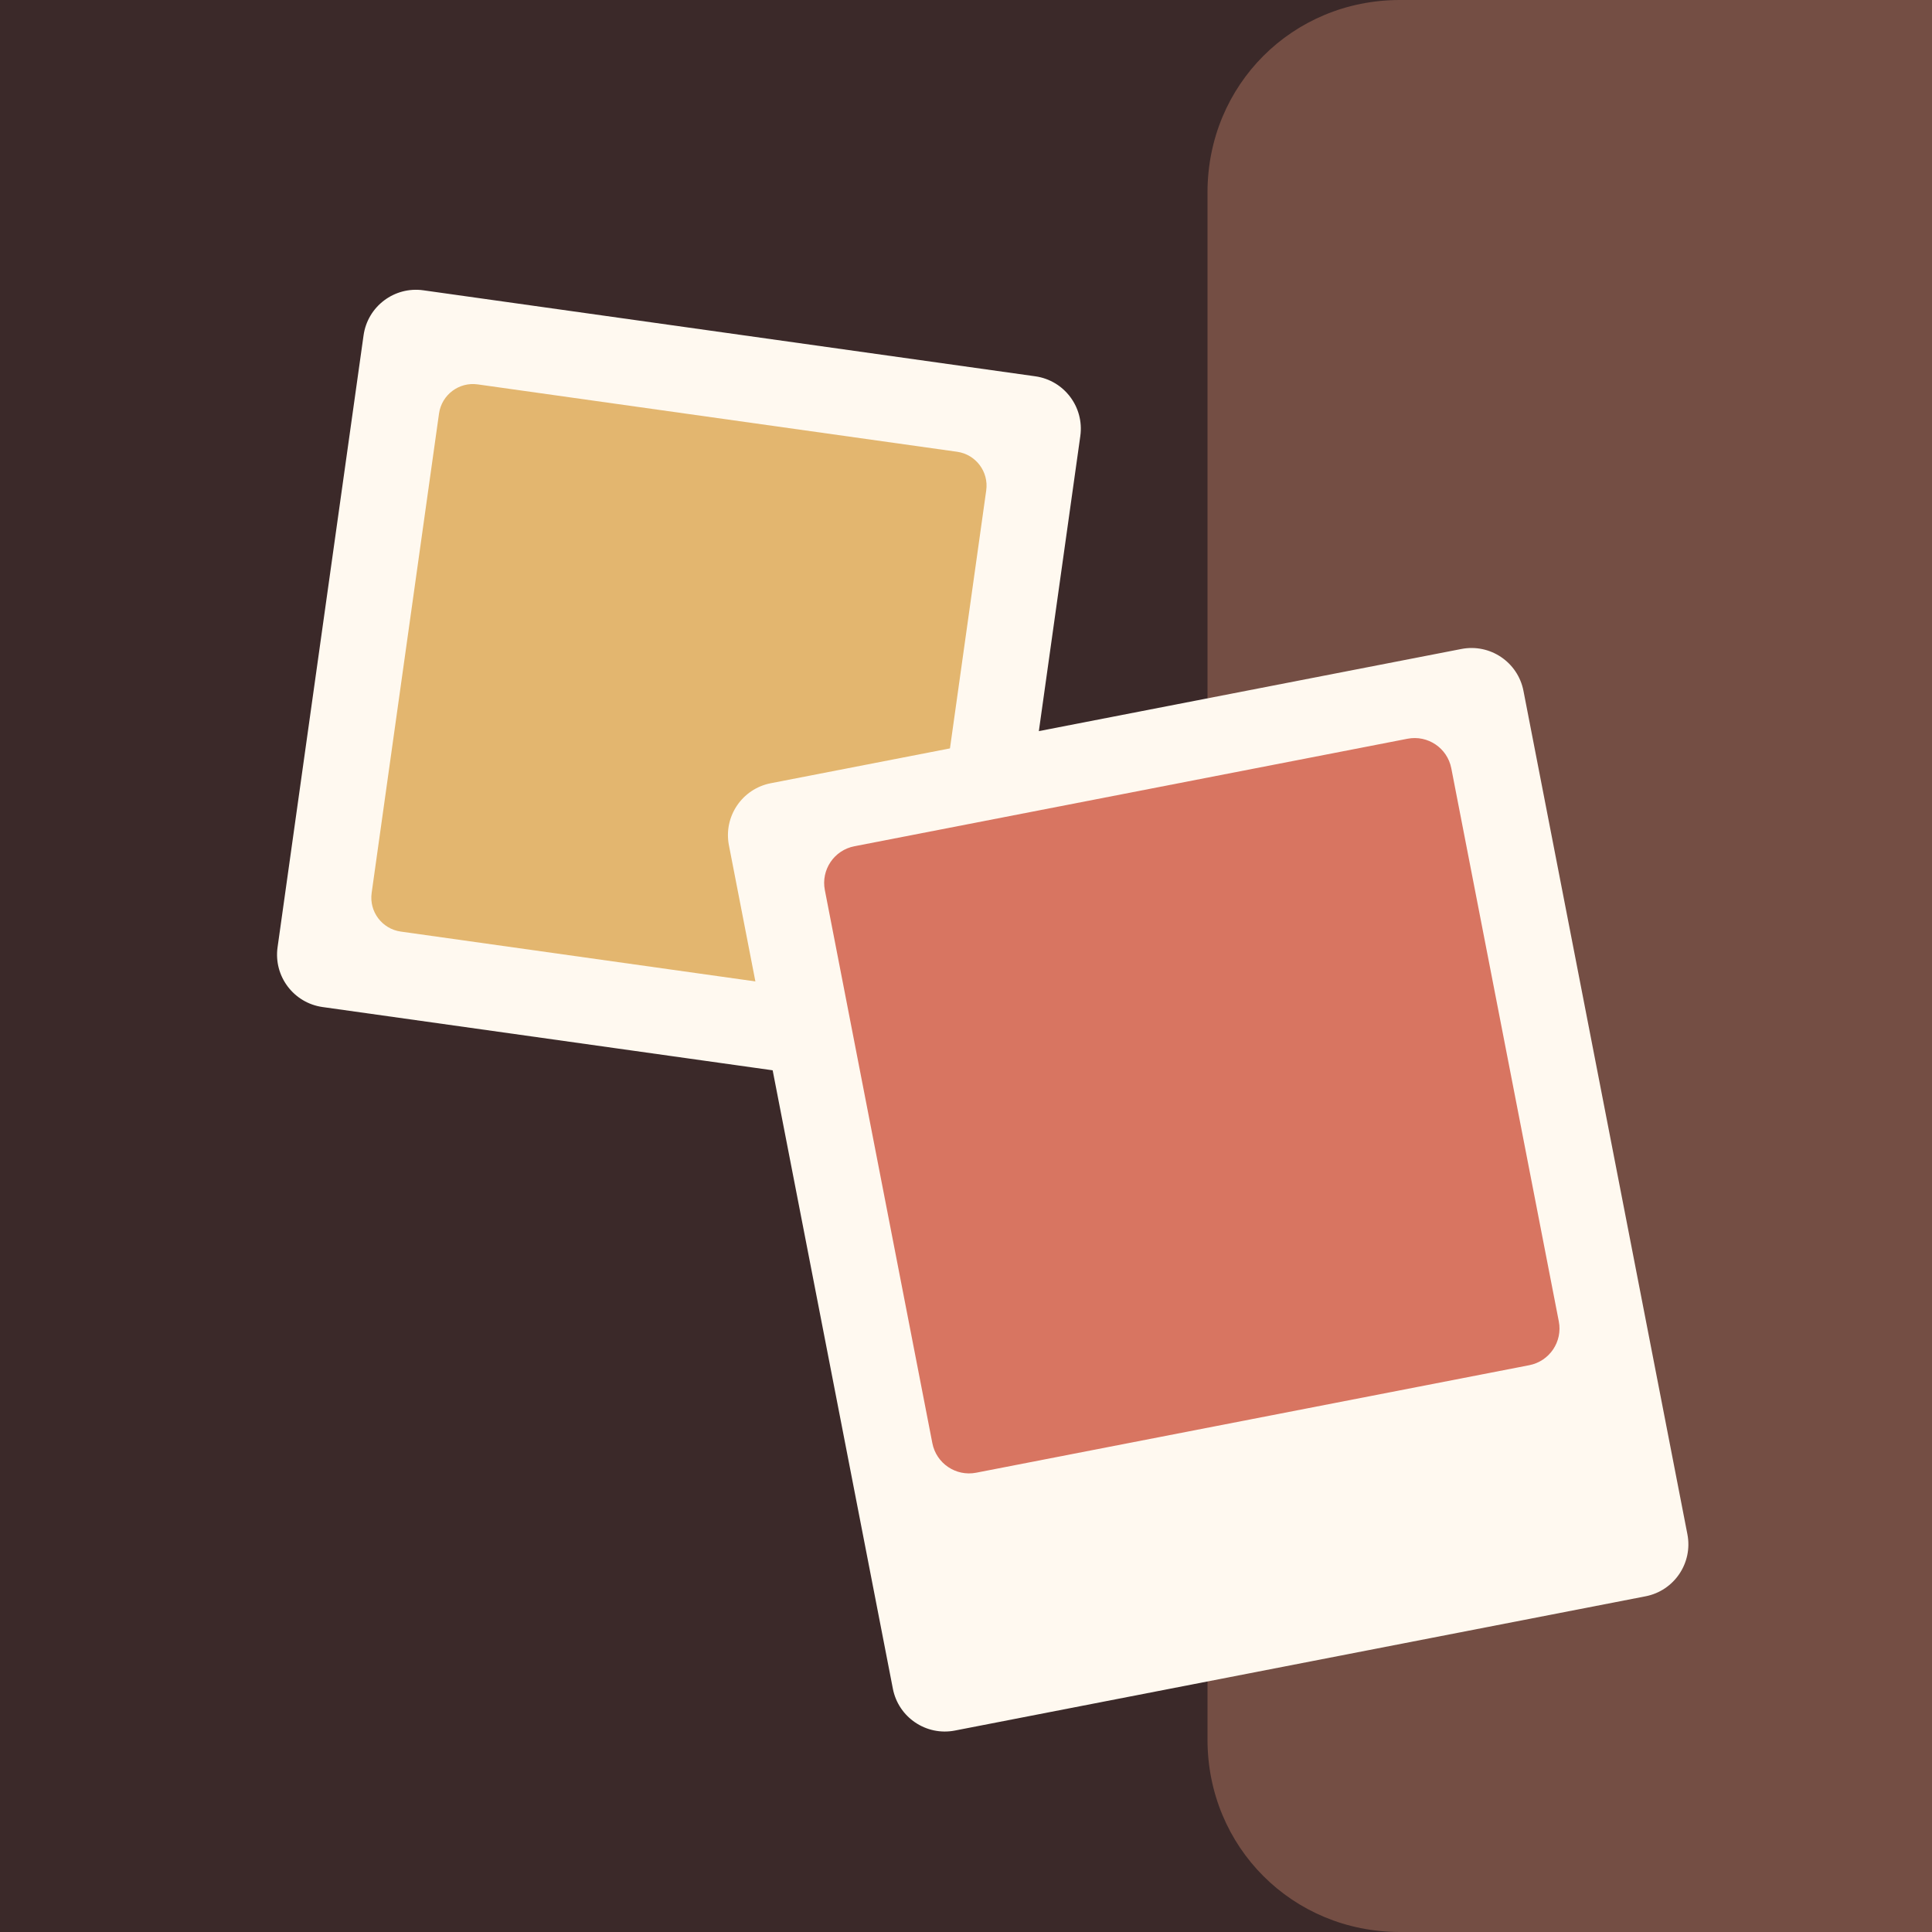
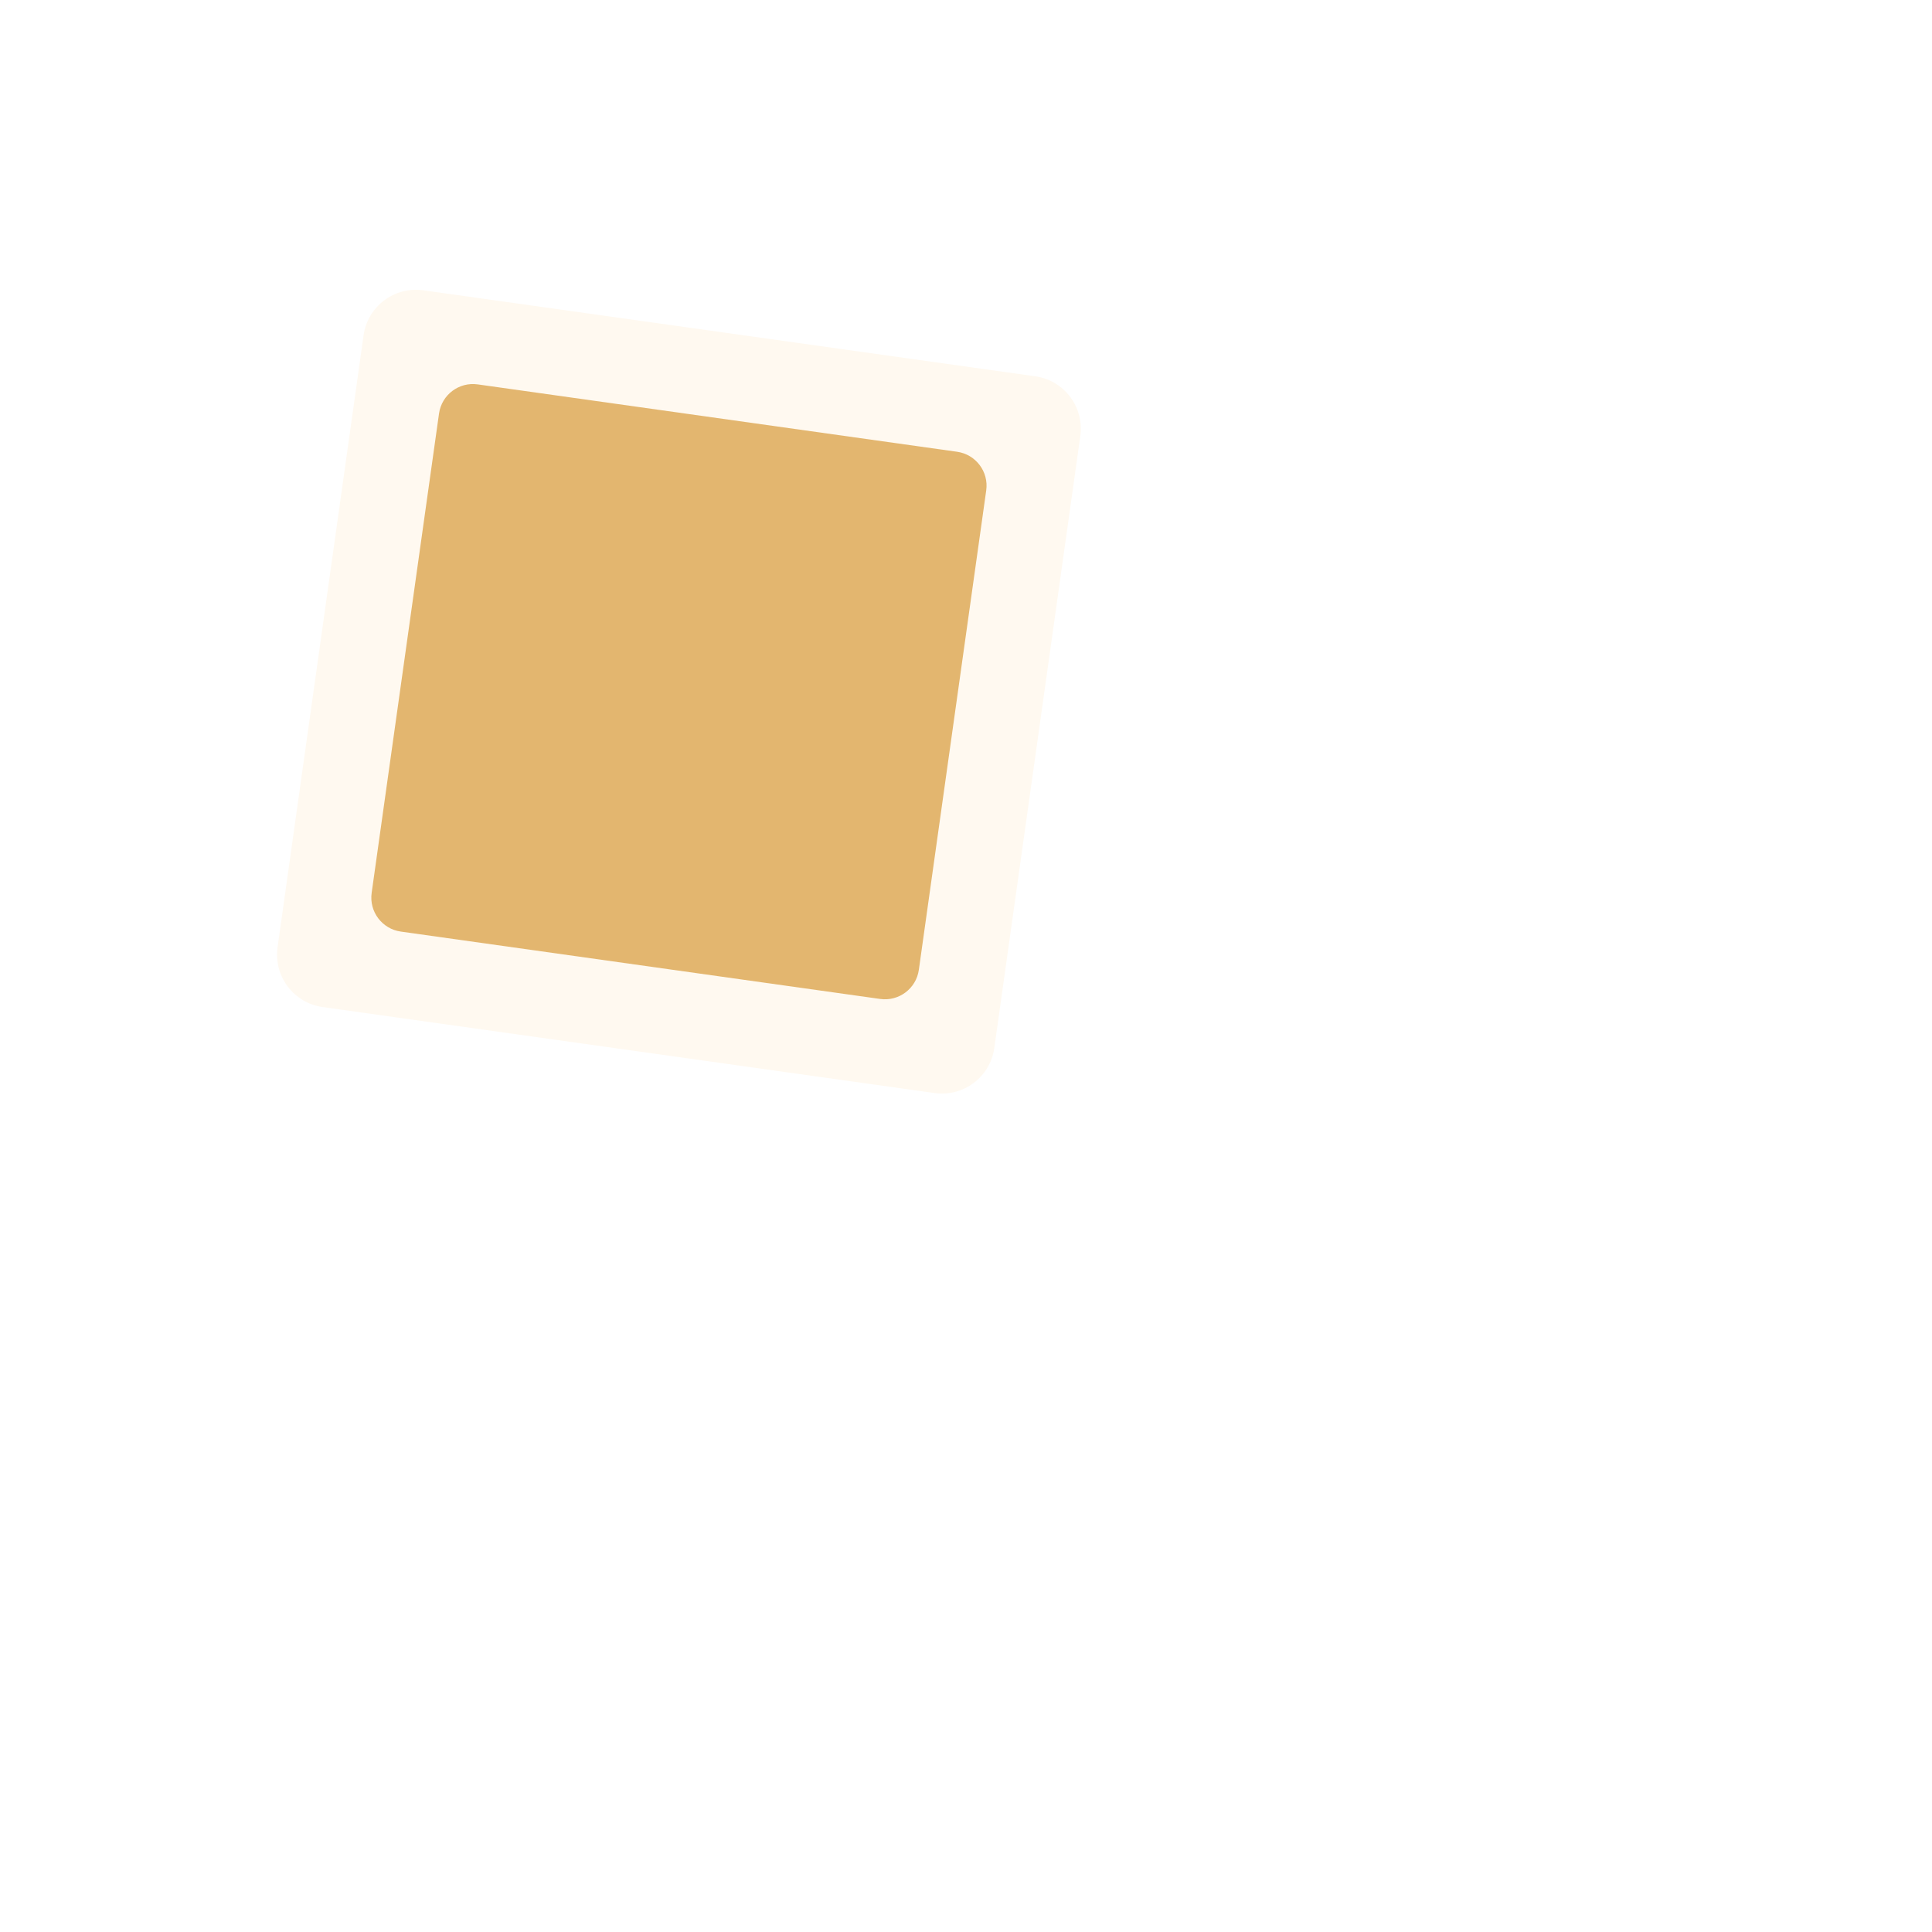
<svg xmlns="http://www.w3.org/2000/svg" viewBox="0 0 1024 1024" width="1024" height="1024">
-   <rect width="1024" height="1024" fill="#3B2929" />
-   <path d="M742 0H1024V1024H742C685 1024 640 979 640 922V102C640 45 685 0 742 0Z" fill="#744E44" />
  <g transform="translate(54.6, 69.6) scale(0.825)">
    <g transform="rotate(8 370 360)">
      <rect x="137.5" y="127.5" width="465" height="465" rx="34" fill="#FFF9F0" />
      <rect x="192.5" y="182.5" width="355" height="355" rx="22" fill="#E3B66F" />
    </g>
-     <g transform="rotate(-11 710 680)">
-       <rect x="450" y="370" width="520" height="620" rx="34" fill="#FFF9F0" />
-       <rect x="505" y="420" width="410" height="410" rx="24" fill="#D87561" />
-     </g>
  </g>
</svg>
